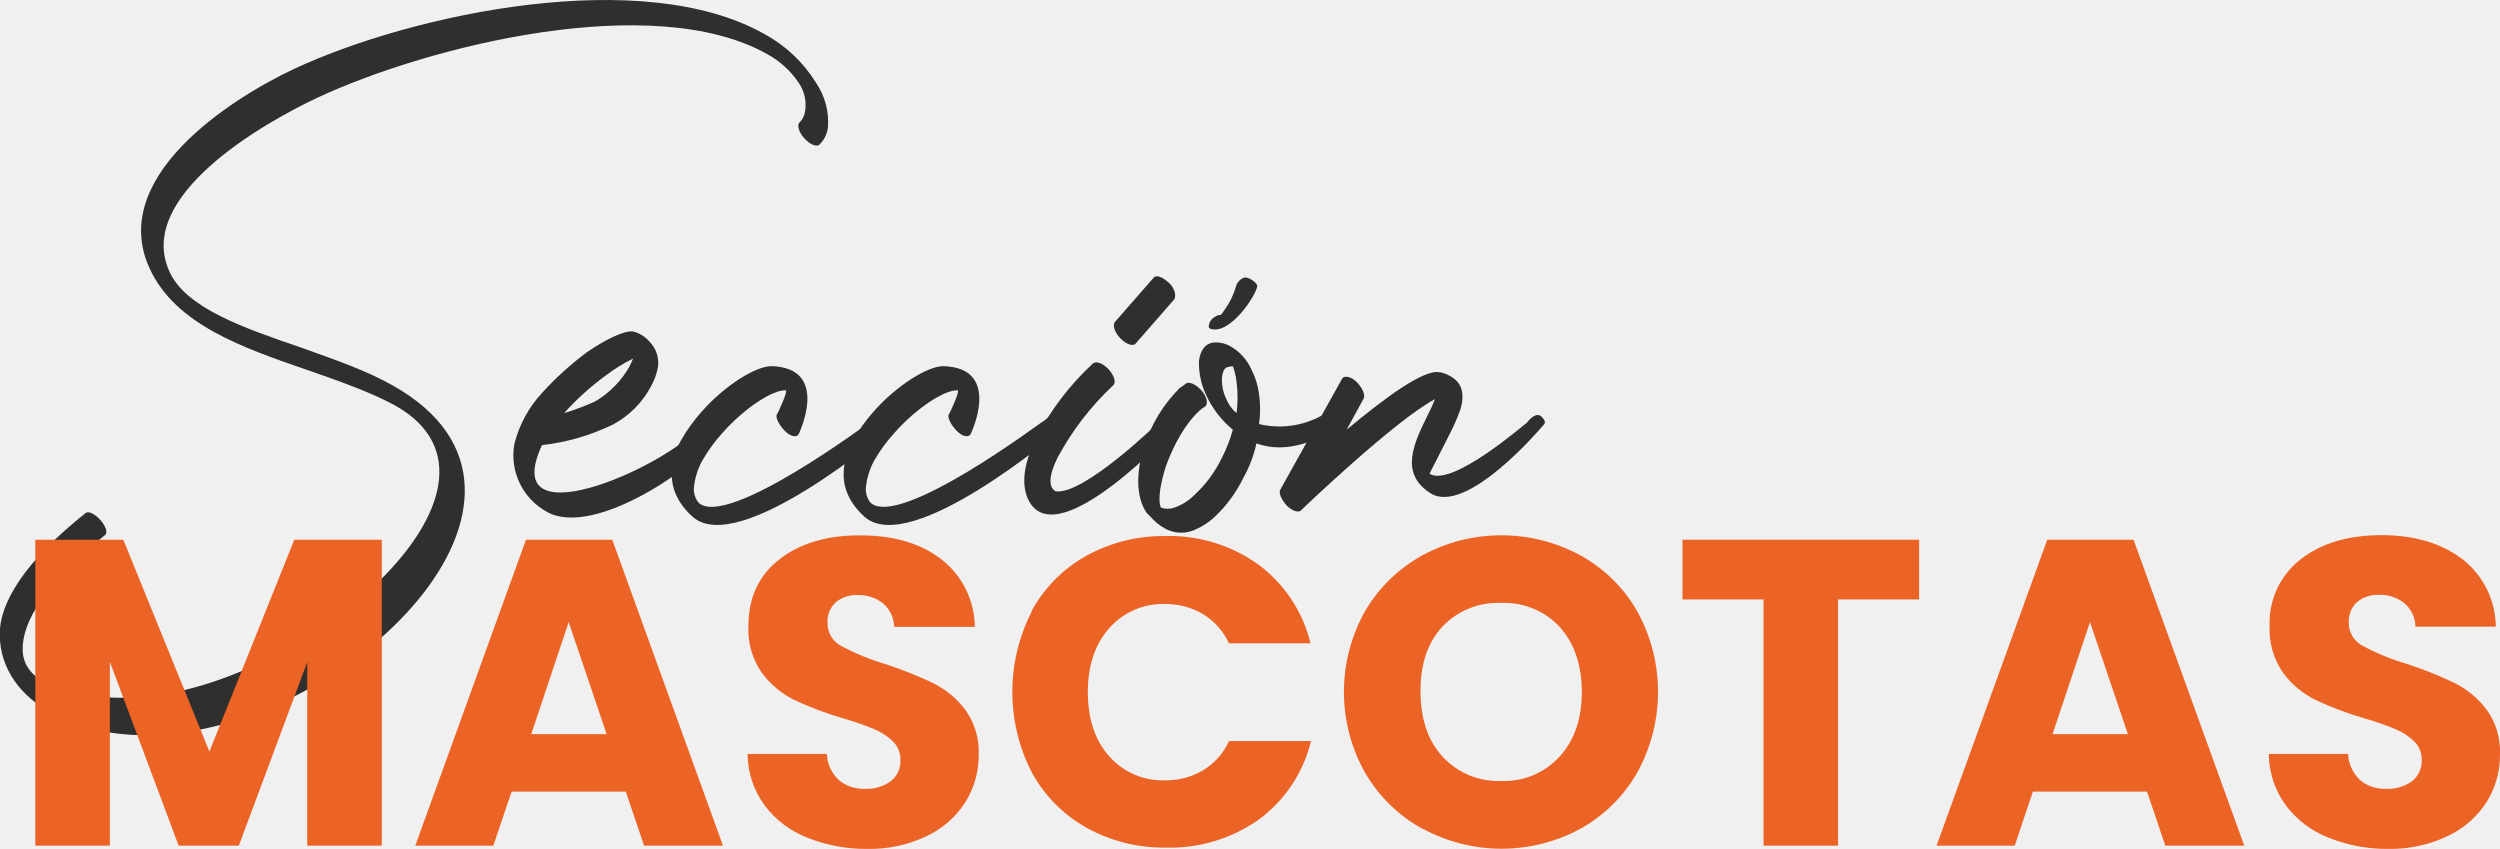
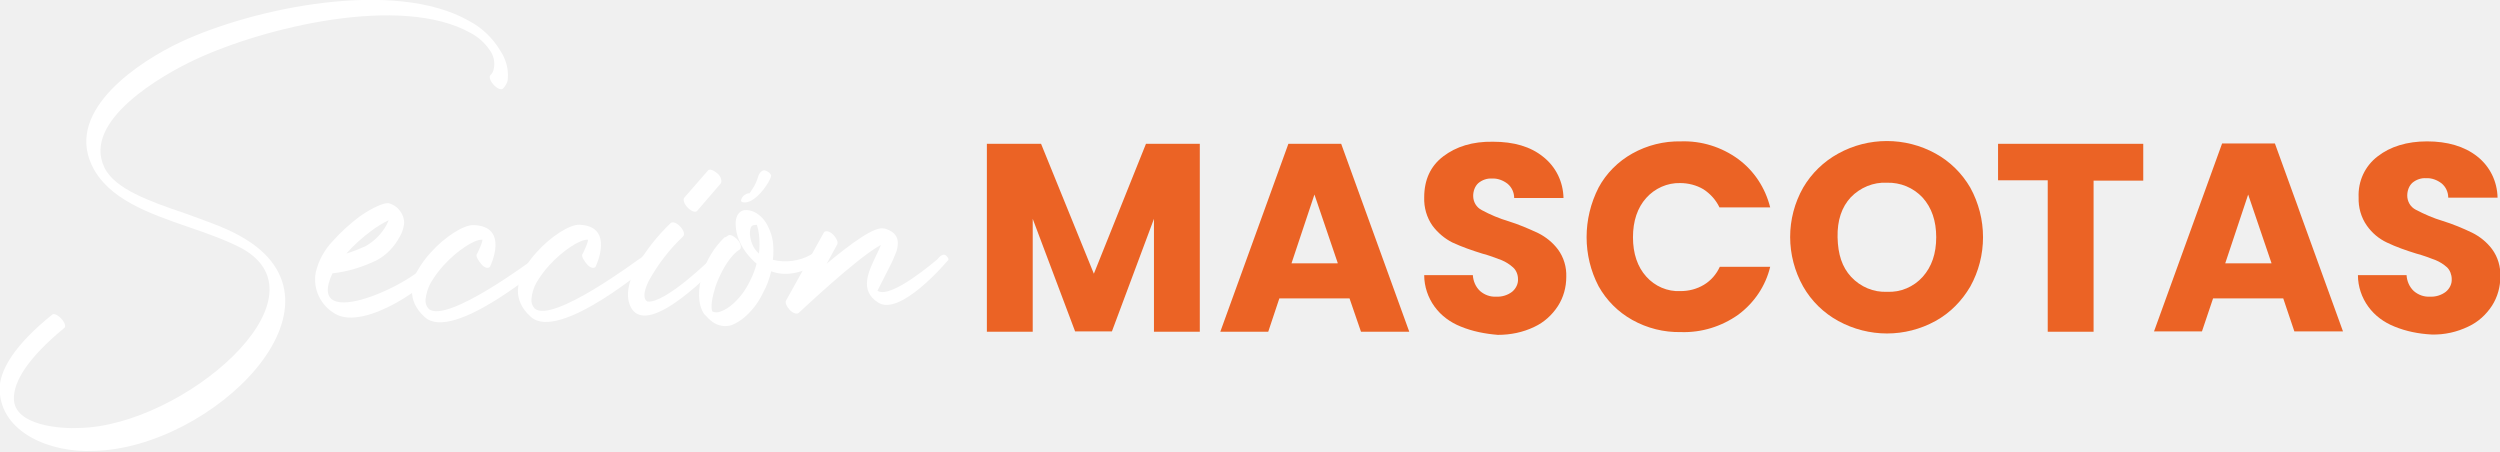
- <svg xmlns="http://www.w3.org/2000/svg" viewBox="0 0 441.75 149.97">
-   <defs>
-     <style>.cls-1{fill:#2f2f2f;}.cls-2{fill:#eb6325;}</style>
-   </defs>
-   <g id="Capa_2" data-name="Capa 2">
-     <g id="Capa_1-2" data-name="Capa 1">
-       <path class="cls-1" d="M144.81,25.54c-.49.49-1.71,0-2.68-1.09s-1.35-2.32-.86-2.81a3.32,3.32,0,0,0,1-2.07,6.84,6.84,0,0,0-1.1-4.88,15.65,15.65,0,0,0-5.61-5.13C115.41-1.78,75.76,8.1,56.12,17.25,46.73,21.64,23.67,34.69,30,48.11c2.93,6.35,13.18,9.88,23.18,13.3,5.74,2.07,11.47,4,16.23,6.71,34.52,19.4-8.54,61.12-42.46,61.73-12.32.61-26.71-5.25-27-17.57-.12-5.61,4.27-12.93,15.13-21.59.49-.49,1.71.12,2.68,1.22s1.35,2.32.74,2.68C8.05,103,3.91,109.84,4,114.84c.12,7.81,13.66,8.67,19,8.42,29.64-.73,72.34-37.21,46.84-51.6-4.26-2.32-9.75-4.27-15.37-6.22-11.59-4-23.42-8.06-28-17.94-7.45-16,13.9-29.89,25.61-35.38,21-9.75,61.49-18.29,83-6.1a24.36,24.36,0,0,1,9.15,8.67,12.27,12.27,0,0,1,2.07,7.8A5.1,5.1,0,0,1,144.81,25.54Z" />
-       <path class="cls-1" d="M108.34,75a38.76,38.76,0,0,1-12.57,3.66c-8.29,17.81,24.64,2.69,28.43-4.15a1.72,1.72,0,0,1,2.68-.61c1,1,1,1.47.61,2.2C124.07,82,105,95.2,96.63,90.44a11.39,11.39,0,0,1-5.74-12,20.65,20.65,0,0,1,4.88-9,55.18,55.18,0,0,1,7.93-7.2c3.54-2.44,6.83-3.9,8.17-3.66a5.49,5.49,0,0,1,2.93,1.83,5.29,5.29,0,0,1,1.47,4.4,10.75,10.75,0,0,1-1.22,3.41A16.24,16.24,0,0,1,108.34,75Zm-8.66-2a46,46,0,0,0,5.48-2.07,16.56,16.56,0,0,0,6.1-6.23c.25-.48.37-.85.61-1.34a28.26,28.26,0,0,0-4.75,2.93A47.27,47.27,0,0,0,99.68,73Z" />
-       <path class="cls-1" d="M141.15,76.66c-.36.73-1.46.49-2.44-.49s-1.7-2.32-1.46-2.93c.12,0,2.07-4.27,1.59-4.27-2.32-.12-7.32,3.18-11.11,7.45a27.12,27.12,0,0,0-3.65,5,12.37,12.37,0,0,0-1.47,4.75,3.76,3.76,0,0,0,.86,2.69c5.12,4.51,30.13-14.27,30.25-14.27.49-.13,1.59-1.59,2.44-1.35,1,1.1,1.34,2.32.85,2.81-.12,0-26.47,22.57-34.64,15.25-2.69-2.44-3.78-5.13-3.66-7.81a11.9,11.9,0,0,1,1.58-5.61,30,30,0,0,1,3.79-5.25c4-4.51,9.51-8,12.32-7.93C146.77,65.07,141.15,76.66,141.15,76.66Z" />
-       <path class="cls-1" d="M171.53,76.66c-.36.73-1.46.49-2.44-.49s-1.71-2.32-1.46-2.93c.12,0,2.07-4.27,1.58-4.27-2.31-.12-7.32,3.18-11.1,7.45a27.65,27.65,0,0,0-3.66,5A12.52,12.52,0,0,0,153,86.17a3.76,3.76,0,0,0,.85,2.69C159,93.37,184,74.59,184.1,74.59c.48-.13,1.58-1.59,2.44-1.35,1,1.1,1.34,2.32.85,2.81-.12,0-26.47,22.57-34.65,15.25-2.68-2.44-3.78-5.13-3.66-7.81a11.8,11.8,0,0,1,1.59-5.61,30.42,30.42,0,0,1,3.78-5.25c4-4.51,9.52-8,12.32-7.93C177.14,65.07,171.53,76.66,171.53,76.66Z" />
-       <path class="cls-1" d="M193.12,64.22c.61-.49,1.83,0,2.81,1.09s1.34,2.32.73,2.81a49.88,49.88,0,0,0-9.76,12.69c-1.71,3.41-1.58,5.36-.36,6,5,.73,18.54-12.45,18.54-12.57.49-.49,1.34-1.46,2.32-.37s.61,1.47.12,2c-.12,0-20.37,22-25.62,12.8-1.71-3-.85-7.19,1.22-11.34A47.89,47.89,0,0,1,193.12,64.22Zm7.57-3.54c-.49.61-1.71.12-2.69-.86s-1.46-2.31-1-2.92l6.83-7.81c.49-.61,1.59-.12,2.68.85s1.35,2.32,1,2.93Z" />
-       <path class="cls-1" d="M209.59,67.75c.49-.36,1.71.13,2.69,1.22s1.22,2.32.73,2.81a6.93,6.93,0,0,0-1,.73c-2.56,2.32-4.63,6.1-6,9.88-1,3.17-1.47,6.1-.86,7.32a3.63,3.63,0,0,0,2.32,0,9.49,9.49,0,0,0,3.66-2.32,21.74,21.74,0,0,0,4.76-6.46,25.4,25.4,0,0,0,1.95-5,17.41,17.41,0,0,1-4.76-6.22,13.2,13.2,0,0,1-1.22-6c.25-1.71,1-2.93,2.44-3.17a5.21,5.21,0,0,1,3.05.61,8.9,8.9,0,0,1,3.78,4.14,13.2,13.2,0,0,1,1.35,4.4,19.13,19.13,0,0,1,0,5.24,15.43,15.43,0,0,0,11-1.46c.6-.37,1.22-.86,2.19.24s.73,2,.12,2.32c-5.73,3.17-10,3.66-13.78,2.32a21.78,21.78,0,0,1-2.32,6.1,23.66,23.66,0,0,1-5,6.83,12.13,12.13,0,0,1-4.15,2.56,5.93,5.93,0,0,1-4.76-.49,9.35,9.35,0,0,1-2.44-2l-.73-.73c-1.95-2.81-1.83-7.32-.49-11.59a25.67,25.67,0,0,1,6.35-10.49C208.86,68.36,209.23,68,209.59,67.75Zm6.1-12.07a6.94,6.94,0,0,0,.74-1,13.05,13.05,0,0,0,1.95-4,2.34,2.34,0,0,1,1.34-1.58c.73-.37,2.44.85,2.44,1.46-.24,1.71-4.76,8.54-8.17,7.57-.13,0-.25-.13-.37-.25s0-1,.61-1.58C214.72,55.92,215.33,55.55,215.69,55.68ZM218.5,73a21,21,0,0,0,0-5.49,11,11,0,0,0-.61-2.68H218c-.12-.13-.49-.13-.85,0-.73,0-1.1.73-1.22,1.83a7.47,7.47,0,0,0,.73,3.78A6.32,6.32,0,0,0,218.5,73Z" />
-       <path class="cls-1" d="M237.16,66.9c.37-.61,1.59-.37,2.57.61s1.58,2.32,1.22,2.93l-3,5.49c6.58-5.49,13.78-10.86,16.47-10.13h.24c3.66,1.1,4.27,3.42,3.42,6.47A35.32,35.32,0,0,1,256,77c-1.58,3.17-3.41,6.7-3.41,6.7,3.9,2.57,17.08-9,17.2-9,.36-.49,1.71-2.08,2.68-1s.37,1.22-.12,1.83c0,0-13.3,15.74-19.64,11.59-5.49-3.54-2.81-8.9-.49-13.66a29.29,29.29,0,0,0,1.34-2.93c-6.95,3.66-23.18,19.15-23.66,19.64s-1.47.12-2.44-.73c-1-1.1-1.59-2.32-1.22-2.93Z" />
-       <path class="cls-2" d="M67.46,95.37v54.06H54.29V117L42.2,149.43H31.57l-12.16-32.5v32.5H6.24V95.37H21.79L37,132.8,52,95.37Z" />
-       <path class="cls-2" d="M110.58,139.88H90.4l-3.23,9.55H73.38L92.94,95.37h15.25l19.56,54.06H113.81Zm-3.39-10.16-6.7-19.79-6.62,19.79Z" />
-       <path class="cls-2" d="M142.61,148a17.26,17.26,0,0,1-7.51-5.7,15.54,15.54,0,0,1-3-9.08h14a6.78,6.78,0,0,0,2.08,4.58,6.69,6.69,0,0,0,4.62,1.58,7.22,7.22,0,0,0,4.62-1.35,4.5,4.5,0,0,0,1.69-3.73,4.44,4.44,0,0,0-1.35-3.32,10.7,10.7,0,0,0-3.31-2.15,52.37,52.37,0,0,0-5.58-1.93,59.82,59.82,0,0,1-8.55-3.23,15.87,15.87,0,0,1-5.69-4.77,13.28,13.28,0,0,1-2.39-8.24q0-7.55,5.47-11.82T152,94.6q8.94,0,14.4,4.28a15.28,15.28,0,0,1,5.85,11.89H158a5.63,5.63,0,0,0-1.93-4.12,6.77,6.77,0,0,0-4.54-1.5,5.69,5.69,0,0,0-3.85,1.27,4.58,4.58,0,0,0-1.46,3.66,4.52,4.52,0,0,0,2.46,4.08,40,40,0,0,0,7.7,3.16,70.7,70.7,0,0,1,8.51,3.39,16.13,16.13,0,0,1,5.66,4.69,12.6,12.6,0,0,1,2.39,7.93,15.65,15.65,0,0,1-2.35,8.4,16.44,16.44,0,0,1-6.82,6A23.28,23.28,0,0,1,153.23,150,27.65,27.65,0,0,1,142.61,148Z" />
-       <path class="cls-2" d="M182.26,108a24.78,24.78,0,0,1,9.67-9.78,28.09,28.09,0,0,1,14-3.5,26.9,26.9,0,0,1,16.48,5.08,24.46,24.46,0,0,1,9.16,13.86H217.14a11.67,11.67,0,0,0-4.58-5.16,12.89,12.89,0,0,0-6.74-1.77A12.57,12.57,0,0,0,196,111q-3.78,4.25-3.78,11.32T196,133.64a12.55,12.55,0,0,0,9.85,4.24,12.89,12.89,0,0,0,6.74-1.77,11.67,11.67,0,0,0,4.58-5.16h14.48a24.26,24.26,0,0,1-9.16,13.82,27.07,27.07,0,0,1-16.48,5,28,28,0,0,1-14-3.5,24.81,24.81,0,0,1-9.67-9.74,31.14,31.14,0,0,1,0-28.53Z" />
-       <path class="cls-2" d="M251.29,146.42a26.47,26.47,0,0,1-10.09-9.89,29.14,29.14,0,0,1,0-28.53,26.58,26.58,0,0,1,10.09-9.85,29.28,29.28,0,0,1,28,0,26,26,0,0,1,10,9.85,29.49,29.49,0,0,1,0,28.53,26.19,26.19,0,0,1-10,9.89,29.2,29.2,0,0,1-27.91,0Zm24.33-12.78q3.9-4.3,3.89-11.39t-3.89-11.44a13.3,13.3,0,0,0-10.35-4.27,13.5,13.5,0,0,0-10.44,4.23Q250.95,115,251,122.25t3.88,11.43A13.42,13.42,0,0,0,265.27,138,13.23,13.23,0,0,0,275.62,133.64Z" />
-       <path class="cls-2" d="M339.11,95.37v10.55H324.79v43.51H311.62V105.92H297.3V95.37Z" />
-       <path class="cls-2" d="M379.38,139.88H359.21L356,149.43H342.19l19.56-54.06H377l19.56,54.06H382.61ZM376,129.72l-6.7-19.79-6.62,19.79Z" />
-       <path class="cls-2" d="M411.41,148a17.32,17.32,0,0,1-7.51-5.7,15.54,15.54,0,0,1-3-9.08h14a6.82,6.82,0,0,0,2.08,4.58,6.69,6.69,0,0,0,4.62,1.58,7.22,7.22,0,0,0,4.62-1.35,4.5,4.5,0,0,0,1.7-3.73,4.44,4.44,0,0,0-1.35-3.32,10.82,10.82,0,0,0-3.31-2.15,52.37,52.37,0,0,0-5.58-1.93,59.36,59.36,0,0,1-8.55-3.23,15.82,15.82,0,0,1-5.7-4.77,13.34,13.34,0,0,1-2.39-8.24,14.19,14.19,0,0,1,5.47-11.82q5.46-4.27,14.25-4.28t14.39,4.28a15.29,15.29,0,0,1,5.86,11.89H426.81a5.59,5.59,0,0,0-1.92-4.12,6.8,6.8,0,0,0-4.55-1.5,5.71,5.71,0,0,0-3.85,1.27,4.61,4.61,0,0,0-1.46,3.66,4.52,4.52,0,0,0,2.46,4.08,40.32,40.32,0,0,0,7.7,3.16,70,70,0,0,1,8.51,3.39,16.13,16.13,0,0,1,5.66,4.69,12.6,12.6,0,0,1,2.39,7.93,15.56,15.56,0,0,1-2.35,8.4,16.41,16.41,0,0,1-6.81,6A23.34,23.34,0,0,1,422,150,27.67,27.67,0,0,1,411.41,148Z" />
-     </g>
-   </g>
+ <svg xmlns="http://www.w3.org/2000/svg" version="1.1" id="Capa_1" x="0px" y="0px" viewBox="0 0 719.7 129.9" style="enable-background:new 0 0 719.7 129.9;" xml:space="preserve">
+   <style type="text/css">
+ 	.st0{fill:#FFFFFF;}
+ 	.st1{fill:#EB6325;}
+ </style>
+   <path class="st0" d="M144.8,25.5c-0.5,0.5-1.7,0-2.7-1.1s-1.4-2.3-0.9-2.8c0.6-0.5,0.9-1.3,1-2.1c0.3-1.7-0.1-3.5-1.1-4.9  c-1.4-2.1-3.3-3.9-5.6-5.1c-20.1-11.3-59.8-1.5-79.4,7.7C46.7,21.6,23.7,34.7,30,48.1c2.9,6.3,13.2,9.9,23.2,13.3  c5.7,2.1,11.5,4,16.2,6.7c34.5,19.4-8.5,61.1-42.5,61.7c-12.3,0.6-26.7-5.2-27-17.6c-0.1-5.6,4.3-12.9,15.1-21.6  c0.5-0.5,1.7,0.1,2.7,1.2s1.4,2.3,0.7,2.7C8.1,103,3.9,109.8,4,114.8c0.1,7.8,13.7,8.7,19,8.4c29.6-0.7,72.3-37.2,46.8-51.6  c-4.3-2.3-9.8-4.3-15.4-6.2c-11.6-4-23.4-8.1-28-17.9c-7.5-16,13.9-29.9,25.6-35.4c21-9.8,61.5-18.3,83-6.1c3.8,2,6.9,5,9.1,8.7  c1.5,2.3,2.3,5,2.1,7.8C146.2,23.6,145.6,24.7,144.8,25.5z" />
+   <path class="st0" d="M108.3,75c-4,1.9-8.2,3.2-12.6,3.7c-8.3,17.8,24.6,2.7,28.4-4.2c0.4-0.9,1.4-1.3,2.3-0.9  c0.1,0.1,0.3,0.2,0.4,0.3c1,1,1,1.5,0.6,2.2C124.1,82,105,95.2,96.6,90.4c-4.3-2.4-6.6-7.2-5.7-12c0.8-3.4,2.5-6.5,4.9-9  c2.4-2.7,5.1-5.1,7.9-7.2c3.5-2.4,6.8-3.9,8.2-3.7c1.1,0.3,2.2,0.9,2.9,1.8c1.1,1.2,1.7,2.8,1.5,4.4c-0.2,1.2-0.6,2.4-1.2,3.4  C113.5,71.1,111.2,73.5,108.3,75z M99.7,73c1.9-0.6,3.7-1.3,5.5-2.1c2.6-1.5,4.7-3.6,6.1-6.2c0.2-0.5,0.4-0.8,0.6-1.3  c-1.7,0.8-3.3,1.8-4.8,2.9C104.4,68.3,101.9,70.5,99.7,73z" />
+   <path class="st0" d="M141.1,76.7c-0.4,0.7-1.5,0.5-2.4-0.5s-1.7-2.3-1.5-2.9c0.1,0,2.1-4.3,1.6-4.3c-2.3-0.1-7.3,3.2-11.1,7.4  c-1.4,1.5-2.6,3.2-3.7,5c-0.8,1.5-1.3,3.1-1.5,4.8c-0.1,1,0.2,1.9,0.9,2.7c5.1,4.5,30.1-14.3,30.2-14.3c0.5-0.1,1.6-1.6,2.4-1.3  c1,1.1,1.3,2.3,0.9,2.8c-0.1,0-26.5,22.6-34.6,15.2c-2.7-2.4-3.8-5.1-3.7-7.8c0.1-2,0.6-3.9,1.6-5.6c1.1-1.9,2.3-3.6,3.8-5.2  c4-4.5,9.5-8,12.3-7.9C146.8,65.1,141.1,76.7,141.1,76.7z" />
+   <path class="st0" d="M171.5,76.7c-0.4,0.7-1.5,0.5-2.4-0.5s-1.7-2.3-1.5-2.9c0.1,0,2.1-4.3,1.6-4.3c-2.3-0.1-7.3,3.2-11.1,7.4  c-1.4,1.5-2.6,3.2-3.7,5c-0.8,1.5-1.3,3.1-1.4,4.7c-0.1,1,0.2,1.9,0.9,2.7c5.1,4.5,30.1-14.3,30.2-14.3c0.5-0.1,1.6-1.6,2.4-1.3  c1,1.1,1.3,2.3,0.9,2.8c-0.1,0-26.5,22.6-34.6,15.2c-2.7-2.4-3.8-5.1-3.7-7.8c0.1-2,0.6-3.9,1.6-5.6c1.1-1.9,2.3-3.6,3.8-5.2  c4-4.5,9.5-8,12.3-7.9C177.1,65.1,171.5,76.7,171.5,76.7z" />
+   <path class="st0" d="M193.1,64.2c0.6-0.5,1.8,0,2.8,1.1s1.3,2.3,0.7,2.8c-3.9,3.7-7.2,8-9.8,12.7c-1.7,3.4-1.6,5.4-0.4,6  c5,0.7,18.5-12.4,18.5-12.6c0.5-0.5,1.3-1.5,2.3-0.4s0.6,1.5,0.1,2c-0.1,0-20.4,22-25.6,12.8c-1.7-3-0.9-7.2,1.2-11.3  C185.7,72.4,189.1,68,193.1,64.2z M200.7,60.7c-0.5,0.6-1.7,0.1-2.7-0.9s-1.5-2.3-1-2.9l6.8-7.8c0.5-0.6,1.6-0.1,2.7,0.8  s1.4,2.3,1,2.9L200.7,60.7z" />
+   <path class="st0" d="M209.6,67.8c0.5-0.4,1.7,0.1,2.7,1.2s1.2,2.3,0.7,2.8c-0.4,0.2-0.7,0.5-1,0.7c-2.6,2.3-4.6,6.1-6,9.9  c-1,3.2-1.5,6.1-0.9,7.3c0.8,0.3,1.6,0.3,2.3,0c1.4-0.5,2.6-1.3,3.7-2.3c2-1.8,3.6-4,4.8-6.5c0.8-1.6,1.5-3.3,1.9-5  c-2-1.7-3.7-3.8-4.8-6.2c-0.9-1.9-1.3-3.9-1.2-6c0.2-1.7,1-2.9,2.4-3.2c1.1-0.1,2.1,0.1,3.1,0.6c1.7,0.9,3,2.4,3.8,4.1  c0.7,1.4,1.2,2.9,1.4,4.4c0.2,1.7,0.2,3.5,0,5.2c3.7,0.9,7.6,0.4,11-1.5c0.6-0.4,1.2-0.9,2.2,0.2s0.7,2,0.1,2.3  c-5.7,3.2-10,3.7-13.8,2.3c-0.5,2.1-1.2,4.2-2.3,6.1c-1.2,2.6-2.9,4.9-5,6.8c-1.2,1.1-2.6,2-4.1,2.6c-1.6,0.5-3.3,0.3-4.8-0.5  c-0.9-0.5-1.7-1.2-2.4-2l-0.7-0.7c-1.9-2.8-1.8-7.3-0.5-11.6c1.2-4,3.4-7.6,6.4-10.5C208.9,68.4,209.2,68,209.6,67.8z M215.7,55.7  c0.3-0.3,0.5-0.6,0.7-1c0.9-1.2,1.5-2.6,1.9-4c0.2-0.7,0.7-1.3,1.3-1.6c0.7-0.4,2.4,0.8,2.4,1.5c-0.2,1.7-4.8,8.5-8.2,7.6  c-0.1,0-0.2-0.1-0.4-0.2s0-1,0.6-1.6C214.7,55.9,215.3,55.5,215.7,55.7z M218.5,73c0.2-1.8,0.2-3.7,0-5.5c-0.1-0.9-0.3-1.8-0.6-2.7  h0.1c-0.1-0.1-0.5-0.1-0.9,0c-0.7,0-1.1,0.7-1.2,1.8c-0.1,1.3,0.2,2.6,0.7,3.8C217,71.4,217.7,72.3,218.5,73z" />
+   <path class="st0" d="M237.2,66.9c0.4-0.6,1.6-0.4,2.6,0.6s1.6,2.3,1.2,2.9l-3,5.5c6.6-5.5,13.8-10.9,16.5-10.1h0.2  c3.7,1.1,4.3,3.4,3.4,6.5c-0.6,1.6-1.3,3.2-2.1,4.7c-1.6,3.2-3.4,6.7-3.4,6.7c3.9,2.6,17.1-9,17.2-9c0.4-0.5,1.7-2.1,2.7-1  s0.4,1.2-0.1,1.8c0,0-13.3,15.7-19.6,11.6c-5.5-3.5-2.8-8.9-0.5-13.7c0.5-1,0.9-1.9,1.3-2.9c-6.9,3.7-23.2,19.2-23.7,19.6  s-1.5,0.1-2.4-0.7c-1-1.1-1.6-2.3-1.2-2.9L237.2,66.9z" />
+   <path class="st1" d="M345.4,41.4v54.1h-13.2V63l-12.1,32.4h-10.6L297.3,63v32.5h-13.2V41.4h15.6l15.2,37.4l15-37.4H345.4z" />
+   <path class="st1" d="M388.5,85.9h-20.2l-3.2,9.6h-13.8l19.6-54.1h15.2l19.6,54.1h-13.9L388.5,85.9z M385.1,75.7L378.4,56l-6.6,19.8  H385.1z" />
+   <path class="st1" d="M420.5,94c-3-1.2-5.6-3.1-7.5-5.7c-1.9-2.6-3-5.8-3-9.1h14c0.1,1.7,0.8,3.4,2.1,4.6c1.3,1.1,2.9,1.7,4.6,1.6  c1.6,0.1,3.3-0.4,4.6-1.4c1.1-0.9,1.8-2.3,1.7-3.7c0-1.2-0.5-2.5-1.4-3.3c-1-0.9-2.1-1.6-3.3-2.1c-1.8-0.7-3.7-1.4-5.6-1.9  c-2.9-0.9-5.8-1.9-8.6-3.2c-2.2-1.1-4.2-2.8-5.7-4.8c-1.7-2.4-2.5-5.3-2.4-8.2c0-5,1.8-9,5.5-11.8s8.4-4.3,14.3-4.2  c6,0,10.8,1.4,14.4,4.3c3.7,2.9,5.8,7.2,5.9,11.9h-14.2c0-1.6-0.7-3.1-1.9-4.1c-1.3-1-2.9-1.6-4.5-1.5c-1.4-0.1-2.8,0.4-3.9,1.3  c-1,0.9-1.5,2.3-1.5,3.7c0,1.7,0.9,3.3,2.5,4.1c2.4,1.3,5,2.4,7.7,3.2c2.9,0.9,5.7,2.1,8.5,3.4c2.2,1.1,4.2,2.7,5.7,4.7  c1.7,2.3,2.5,5.1,2.4,7.9c0,3-0.8,5.9-2.4,8.4c-1.7,2.6-4,4.7-6.8,6c-3.3,1.6-6.9,2.3-10.5,2.3C427.5,96.1,423.9,95.4,420.5,94z" />
+   <path class="st1" d="M460.2,54c2.2-4.1,5.6-7.5,9.7-9.8c4.3-2.4,9.1-3.6,14-3.5c5.9-0.2,11.7,1.6,16.5,5.1c4.6,3.4,7.8,8.3,9.2,13.9  H495c-1-2.1-2.6-3.9-4.6-5.2c-2-1.2-4.4-1.8-6.7-1.8c-3.7-0.1-7.3,1.5-9.8,4.3c-2.5,2.8-3.8,6.6-3.8,11.3s1.3,8.5,3.8,11.3  c2.5,2.8,6.1,4.4,9.9,4.2c2.4,0,4.7-0.6,6.7-1.8c2-1.2,3.6-3,4.6-5.2h14.5c-1.3,5.5-4.6,10.4-9.2,13.8c-4.8,3.4-10.6,5.2-16.5,5  c-4.9,0.1-9.7-1.1-14-3.5c-4.1-2.3-7.4-5.6-9.7-9.7C455.6,73.6,455.6,63,460.2,54L460.2,54z" />
+   <path class="st1" d="M529.2,92.4c-4.2-2.3-7.7-5.7-10.1-9.9c-5-8.9-5-19.7,0-28.5c2.4-4.1,5.9-7.5,10.1-9.8c8.7-4.8,19.3-4.8,28,0  c4.2,2.3,7.6,5.7,10,9.8c4.9,8.9,4.9,19.7,0,28.5c-2.4,4.1-5.8,7.6-10,9.9C548.5,97.2,538,97.2,529.2,92.4L529.2,92.4z M553.5,79.7  c2.6-2.9,3.9-6.7,3.9-11.4s-1.3-8.5-3.9-11.4c-2.7-2.9-6.4-4.4-10.3-4.3c-3.9-0.2-7.7,1.4-10.4,4.2c-2.6,2.8-3.9,6.6-3.8,11.5  s1.3,8.6,3.9,11.4c2.7,2.9,6.5,4.5,10.4,4.3C547.1,84.2,550.9,82.6,553.5,79.7z" />
+   <path class="st1" d="M617,41.4v10.6h-14.3v43.5h-13.2V51.9h-14.3V41.4H617z" />
+   <path class="st1" d="M657.3,85.9h-20.2l-3.2,9.5h-13.8l19.6-54.1h15.2l19.6,54.1h-14L657.3,85.9z M653.9,75.7L647.2,56l-6.6,19.8  H653.9z" />
+   <path class="st1" d="M689.3,94c-3-1.2-5.6-3.1-7.5-5.7c-1.9-2.6-3-5.8-3-9.1h14c0.1,1.7,0.8,3.4,2.1,4.6c1.3,1.1,2.9,1.7,4.6,1.6  c1.6,0.1,3.3-0.4,4.6-1.4c1.1-0.9,1.8-2.3,1.7-3.7c0-1.2-0.5-2.5-1.3-3.3c-1-0.9-2.1-1.6-3.3-2.1c-1.8-0.7-3.7-1.4-5.6-1.9  c-2.9-0.9-5.8-1.9-8.5-3.2c-2.3-1.1-4.2-2.7-5.7-4.8c-1.7-2.4-2.5-5.3-2.4-8.2c-0.2-4.6,1.8-9,5.5-11.8c3.6-2.8,8.4-4.3,14.2-4.3  s10.7,1.4,14.4,4.3c3.7,2.9,5.8,7.2,5.9,11.9h-14.2c0-1.6-0.7-3.1-1.9-4.1c-1.3-1-2.9-1.6-4.5-1.5c-1.4-0.1-2.8,0.4-3.9,1.3  c-1,0.9-1.5,2.3-1.5,3.7c0,1.7,0.9,3.3,2.5,4.1c2.5,1.3,5,2.4,7.7,3.2c2.9,0.9,5.8,2.1,8.5,3.4c2.2,1.1,4.2,2.7,5.7,4.7  c1.7,2.3,2.5,5.1,2.4,7.9c0,3-0.8,5.9-2.4,8.4c-1.7,2.6-4,4.7-6.8,6c-3.3,1.6-6.9,2.4-10.6,2.3C696.3,96.1,692.7,95.4,689.3,94z" />
</svg>
